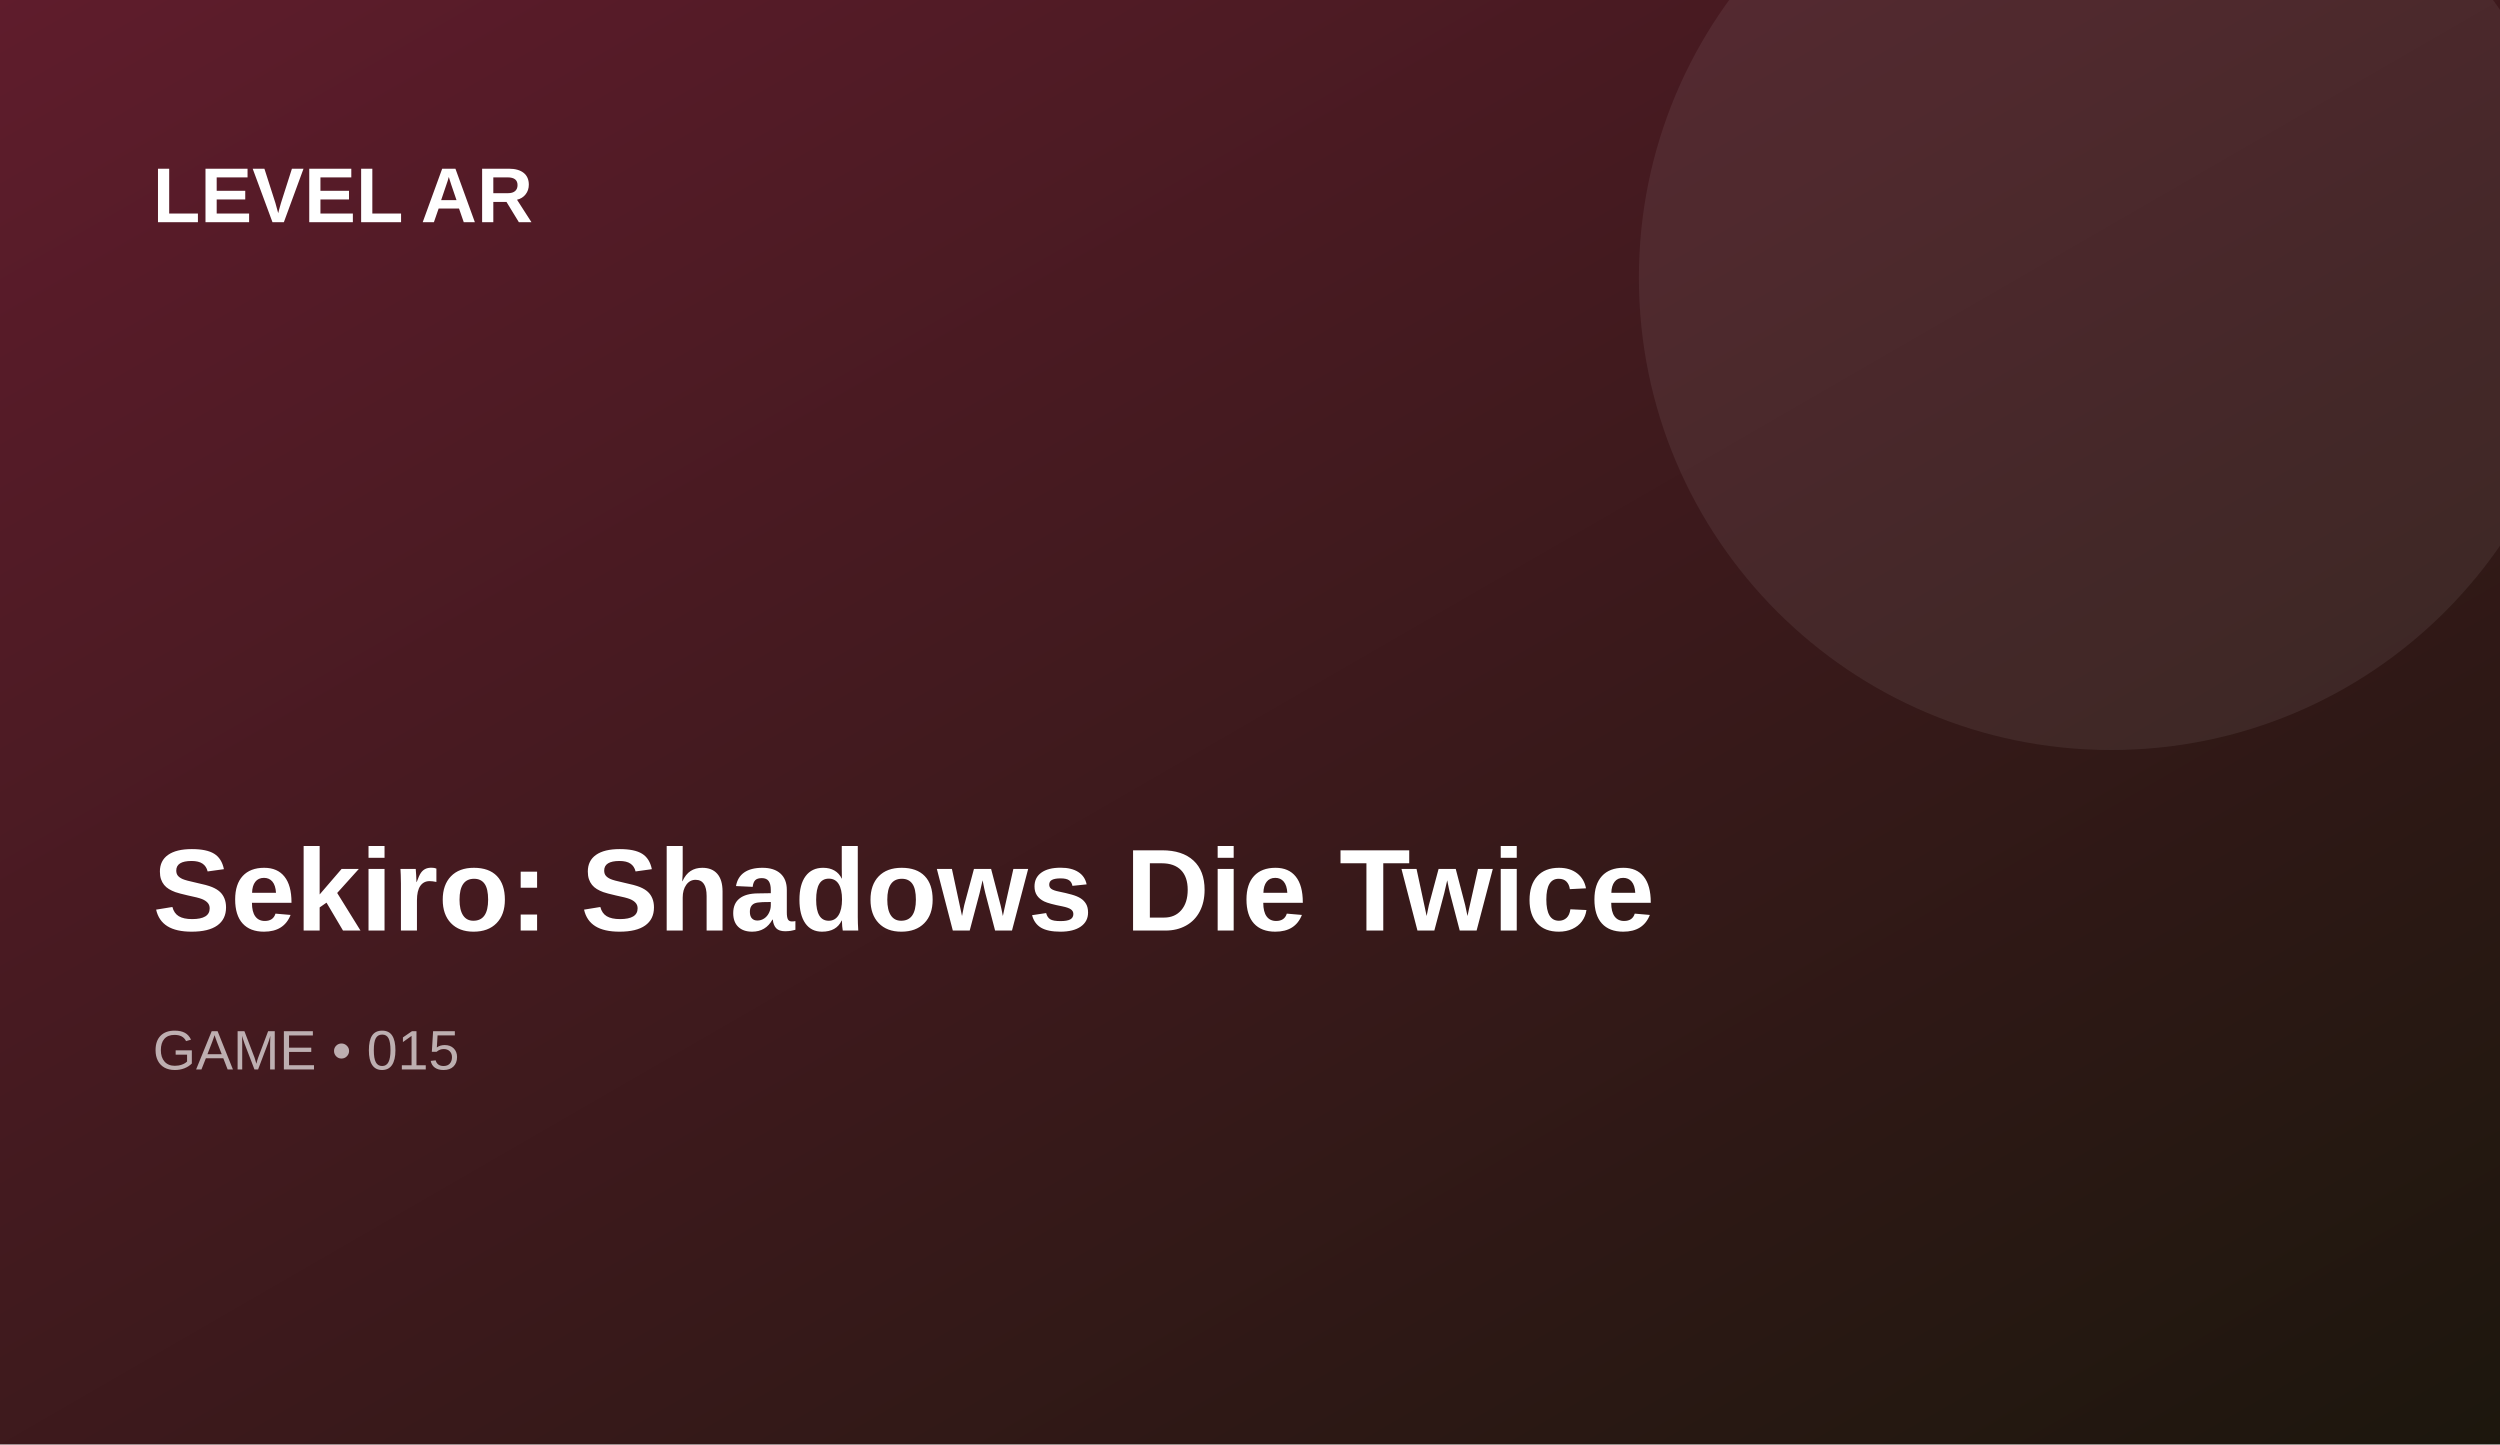
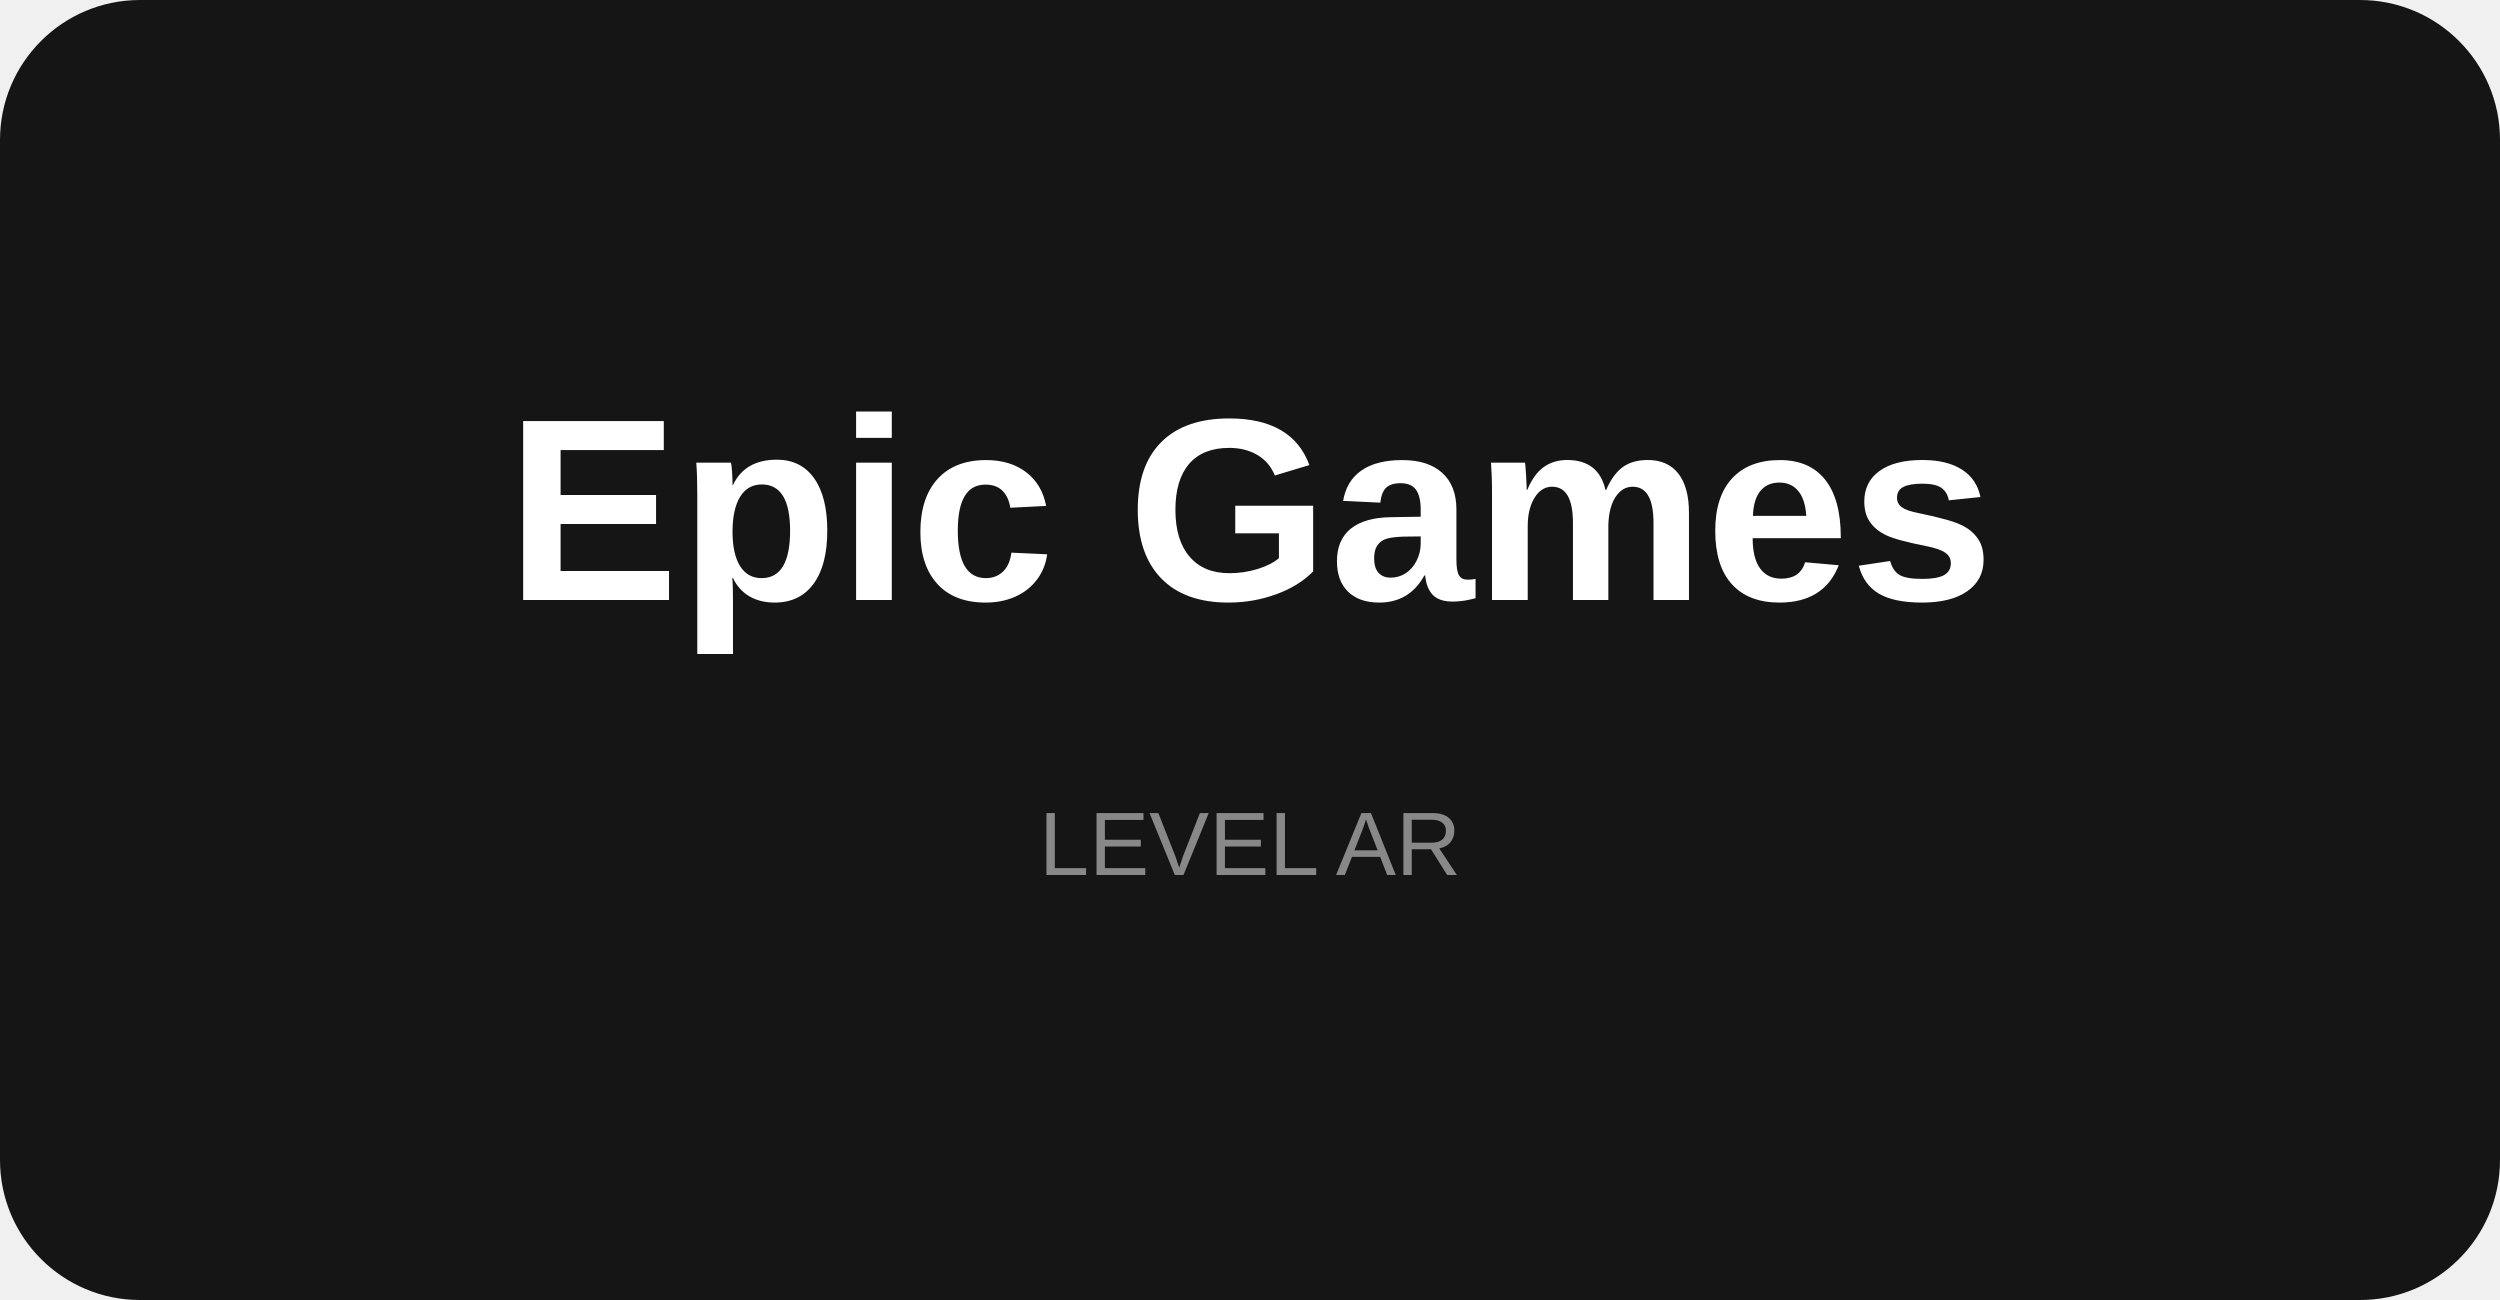
- <svg xmlns="http://www.w3.org/2000/svg" width="900" height="520" viewBox="0 0 900 520">
-   <defs>
-     <linearGradient id="g" x1="0" y1="0" x2="1" y2="1">
-       <stop stop-color="hsl(345,55%,24%)" />
-       <stop offset="1" stop-color="hsl(40,35%,8%)" />
-     </linearGradient>
-   </defs>
-   <rect width="900" height="520" fill="url(#g)" />
-   <circle cx="760" cy="100" r="170" fill="rgba(255,255,255,.07)" />
-   <text x="55" y="80" fill="#fff" font-family="Arial" font-size="28" font-weight="700">LEVEL AR</text>
-   <text x="55" y="335" fill="#fff" font-family="Arial" font-size="42" font-weight="900">Sekiro: Shadows Die Twice</text>
-   <text x="55" y="385" fill="rgba(255,255,255,.65)" font-family="Arial" font-size="20">GAME • 015</text>
+ <svg xmlns="http://www.w3.org/2000/svg" width="500" height="260">
+   <rect width="500" height="260" rx="28" fill="#151515" />
+   <text x="250" y="120" text-anchor="middle" fill="#fff" font-family="Arial" font-size="52" font-weight="900">Epic Games</text>
+   <text x="250" y="175" text-anchor="middle" fill="#888" font-family="Arial" font-size="18">LEVEL AR</text>
</svg>
